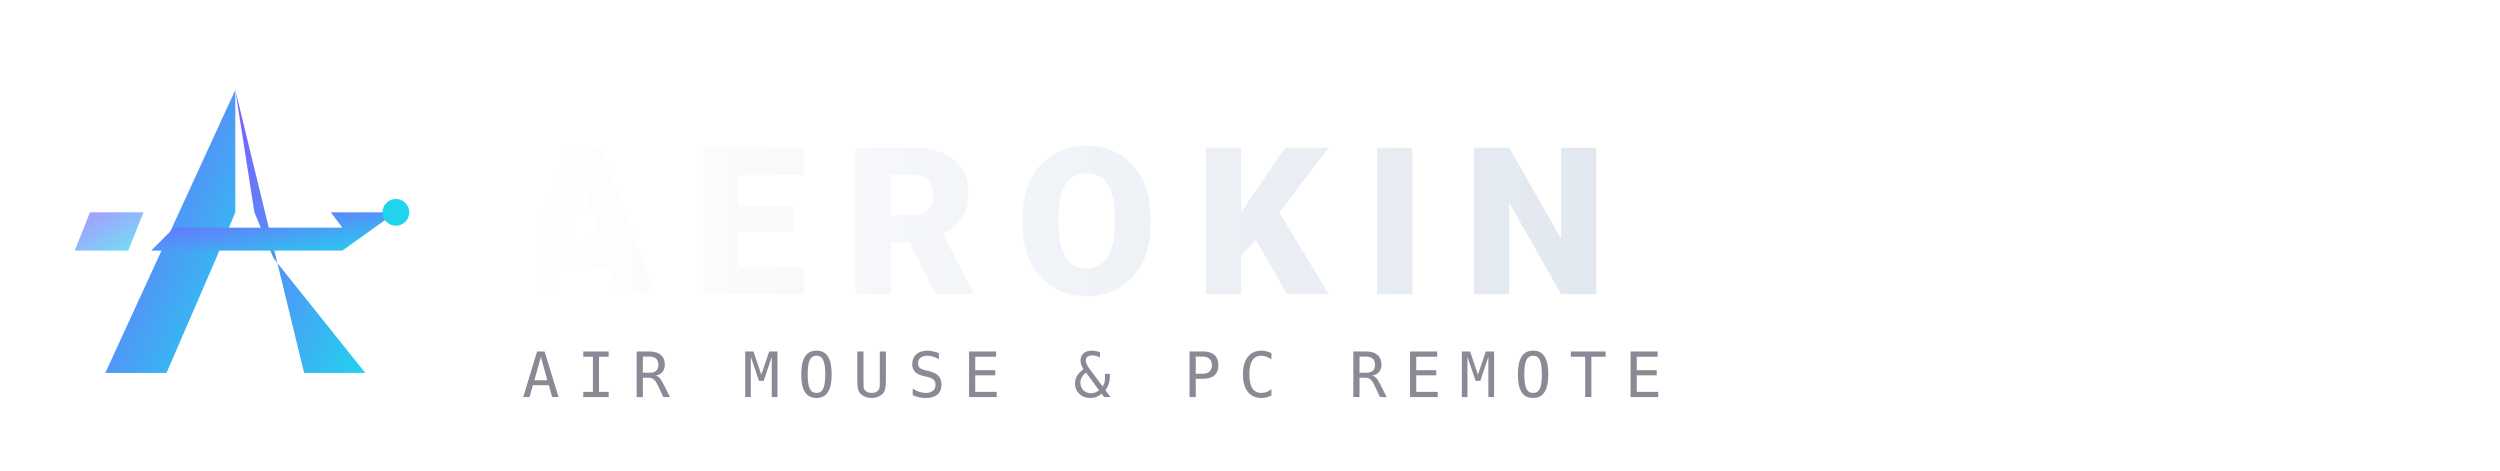
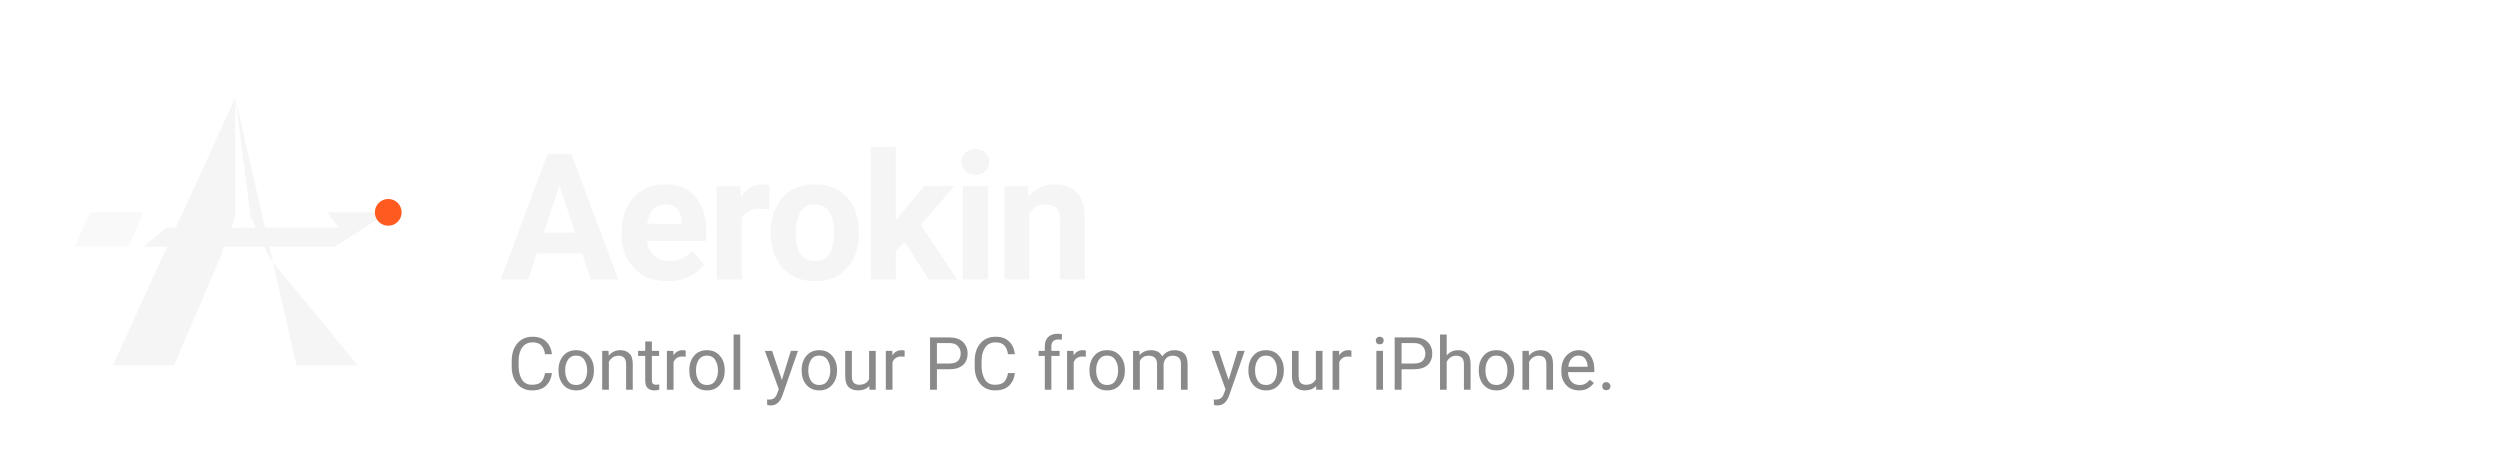
<svg xmlns="http://www.w3.org/2000/svg" viewBox="0 0 340 64" fill="none">
-   <defs>
-     <linearGradient id="wmGrad" x1="0%" y1="0%" x2="100%" y2="100%">
-       <stop offset="0%" stop-color="#7C5CFF" />
-       <stop offset="100%" stop-color="#22D3EE" />
-     </linearGradient>
-     <linearGradient id="wmTextGrad" x1="0%" y1="0%" x2="100%" y2="0%">
-       <stop offset="0%" stop-color="#FFFFFF" />
-       <stop offset="100%" stop-color="#E2E8F0" />
-     </linearGradient>
-   </defs>
  <g transform="translate(6, 6) scale(0.52)">
-     <polygon points="50,12 16,86 32,86 45,56 50,44" fill="url(#wmGrad)" />
-     <polygon points="50,12 55,44 60,56 84,86 68,86" fill="url(#wmGrad)" />
-     <polygon points="8,54 22,54 26,44 12,44" fill="url(#wmGrad)" opacity="0.65" />
-     <polygon points="28,54 78,54 92,44 75,44 78,48 34,48" fill="url(#wmGrad)" />
-     <circle cx="92" cy="44" r="3.5" fill="#22D3EE" />
+     <polygon points="50,14 18,84 34,84 46,56 50,45" fill="#F5F5F5" />
+     <polygon points="50,14 54,45 59,56 82,84 66,84" fill="#F5F5F5" />
+     <polygon points="8,53 22,53 26,44 12,44" fill="#F5F5F5" opacity="0.6" />
+     <polygon points="26,53 76,53 90,44 74,44 77,48 32,48" fill="#F5F5F5" />
+     <circle cx="90" cy="44" r="3.5" fill="#FF5A1F" />
  </g>
-   <text x="70" y="40" font-family="'Geist', -apple-system, BlinkMacSystemFont, 'Segoe UI', Roboto, sans-serif" font-size="28" font-weight="800" letter-spacing="0.18em" fill="url(#wmTextGrad)">AEROKIN</text>
-   <text x="71" y="54" font-family="'Geist Mono', 'SF Mono', monospace" font-size="8.5" font-weight="500" letter-spacing="0.28em" fill="#8A8A96">AIR MOUSE &amp; PC REMOTE</text>
+   <text x="68" y="38" font-family="'Geist Sans', -apple-system, BlinkMacSystemFont, 'Segoe UI', Roboto, sans-serif" font-size="24" font-weight="600" letter-spacing="-0.02em" fill="#F5F5F5">Aerokin</text>
+   <text x="69" y="53" font-family="'Geist Sans', -apple-system, BlinkMacSystemFont, 'Segoe UI', Roboto, sans-serif" font-size="10" font-weight="400" fill="#8A8A8A">Control your PC from your iPhone.</text>
</svg>
